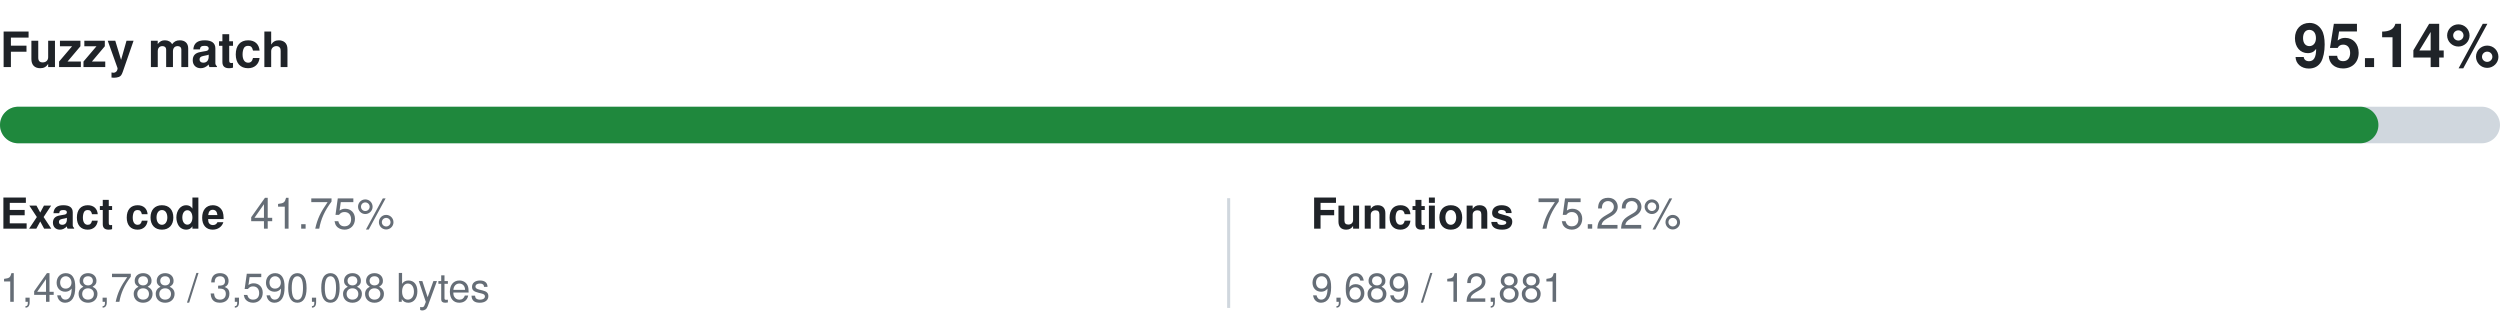
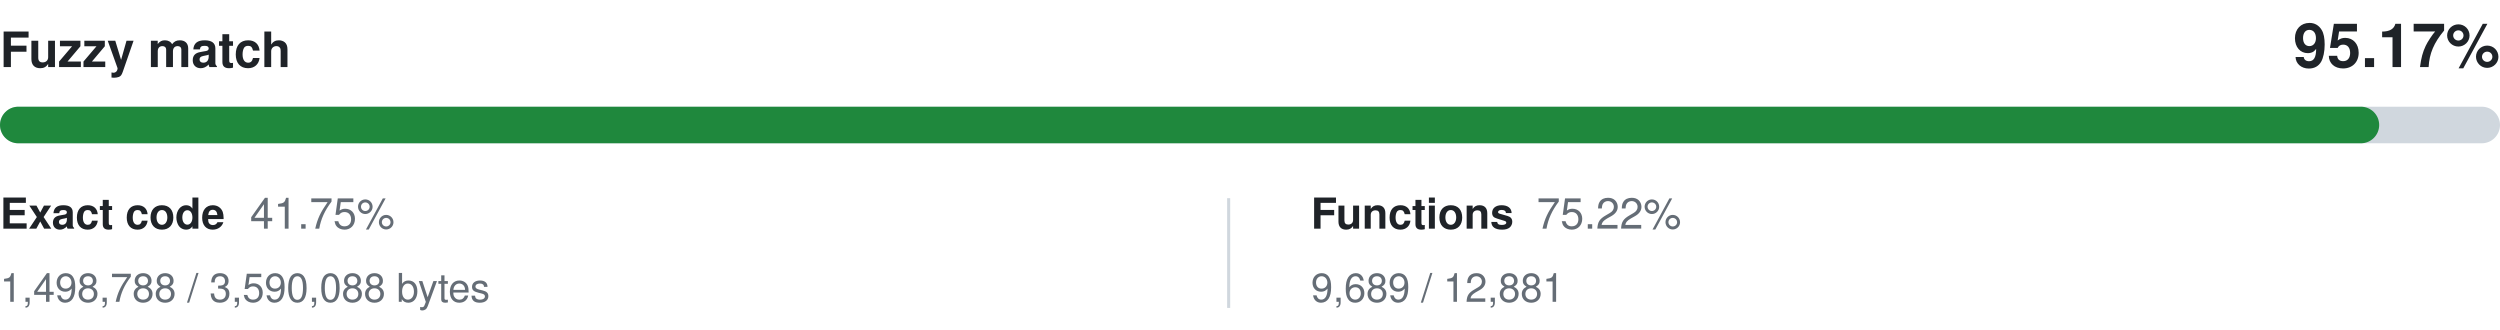
<svg xmlns="http://www.w3.org/2000/svg" width="820" height="108" viewBox="0 0 820 108" role="img" aria-labelledby="title desc">
  <style>
    .primary { fill: #1f2328; }
    .secondary { fill: #656d76; }
    .track { fill: #d0d7de; }
    @media (prefers-color-scheme: dark) {
      .primary { fill: #f0f6fc; }
      .secondary { fill: #8c959f; }
      .track { fill: #30363d; }
    }
  </style>
  <g font-family="-apple-system,BlinkMacSystemFont,Segoe UI,Helvetica,Arial,sans-serif">
    <text x="0" y="22" class="primary" font-size="16" font-weight="600">Fuzzy match</text>
-     <text x="820" y="22" class="primary" font-size="20" font-weight="600" text-anchor="end">95.14%</text>
+     <text x="820" y="22" class="primary" font-size="20" font-weight="600" text-anchor="end">95.17%</text>
    <rect y="35" width="820" height="12" rx="6" class="track" />
-     <rect y="35" width="780.12" height="12" rx="6" fill="#1f883d" />
+     <rect y="35" width="780.37" height="12" rx="6" fill="#1f883d" />
    <text x="0" y="75" class="primary" font-size="14" font-weight="600">Exact code</text>
    <text x="82" y="75" class="secondary" font-size="14">41.75%</text>
    <text x="0" y="99" class="secondary" font-size="13">1,498,788 / 3,590,088 bytes</text>
    <line x1="403" y1="65" x2="403" y2="101" stroke="#d0d7de" />
    <text x="430" y="75" class="primary" font-size="14" font-weight="600">Functions</text>
    <text x="504" y="75" class="secondary" font-size="14">75.22%</text>
    <text x="430" y="99" class="secondary" font-size="13">9,689 / 12,881</text>
  </g>
</svg>
